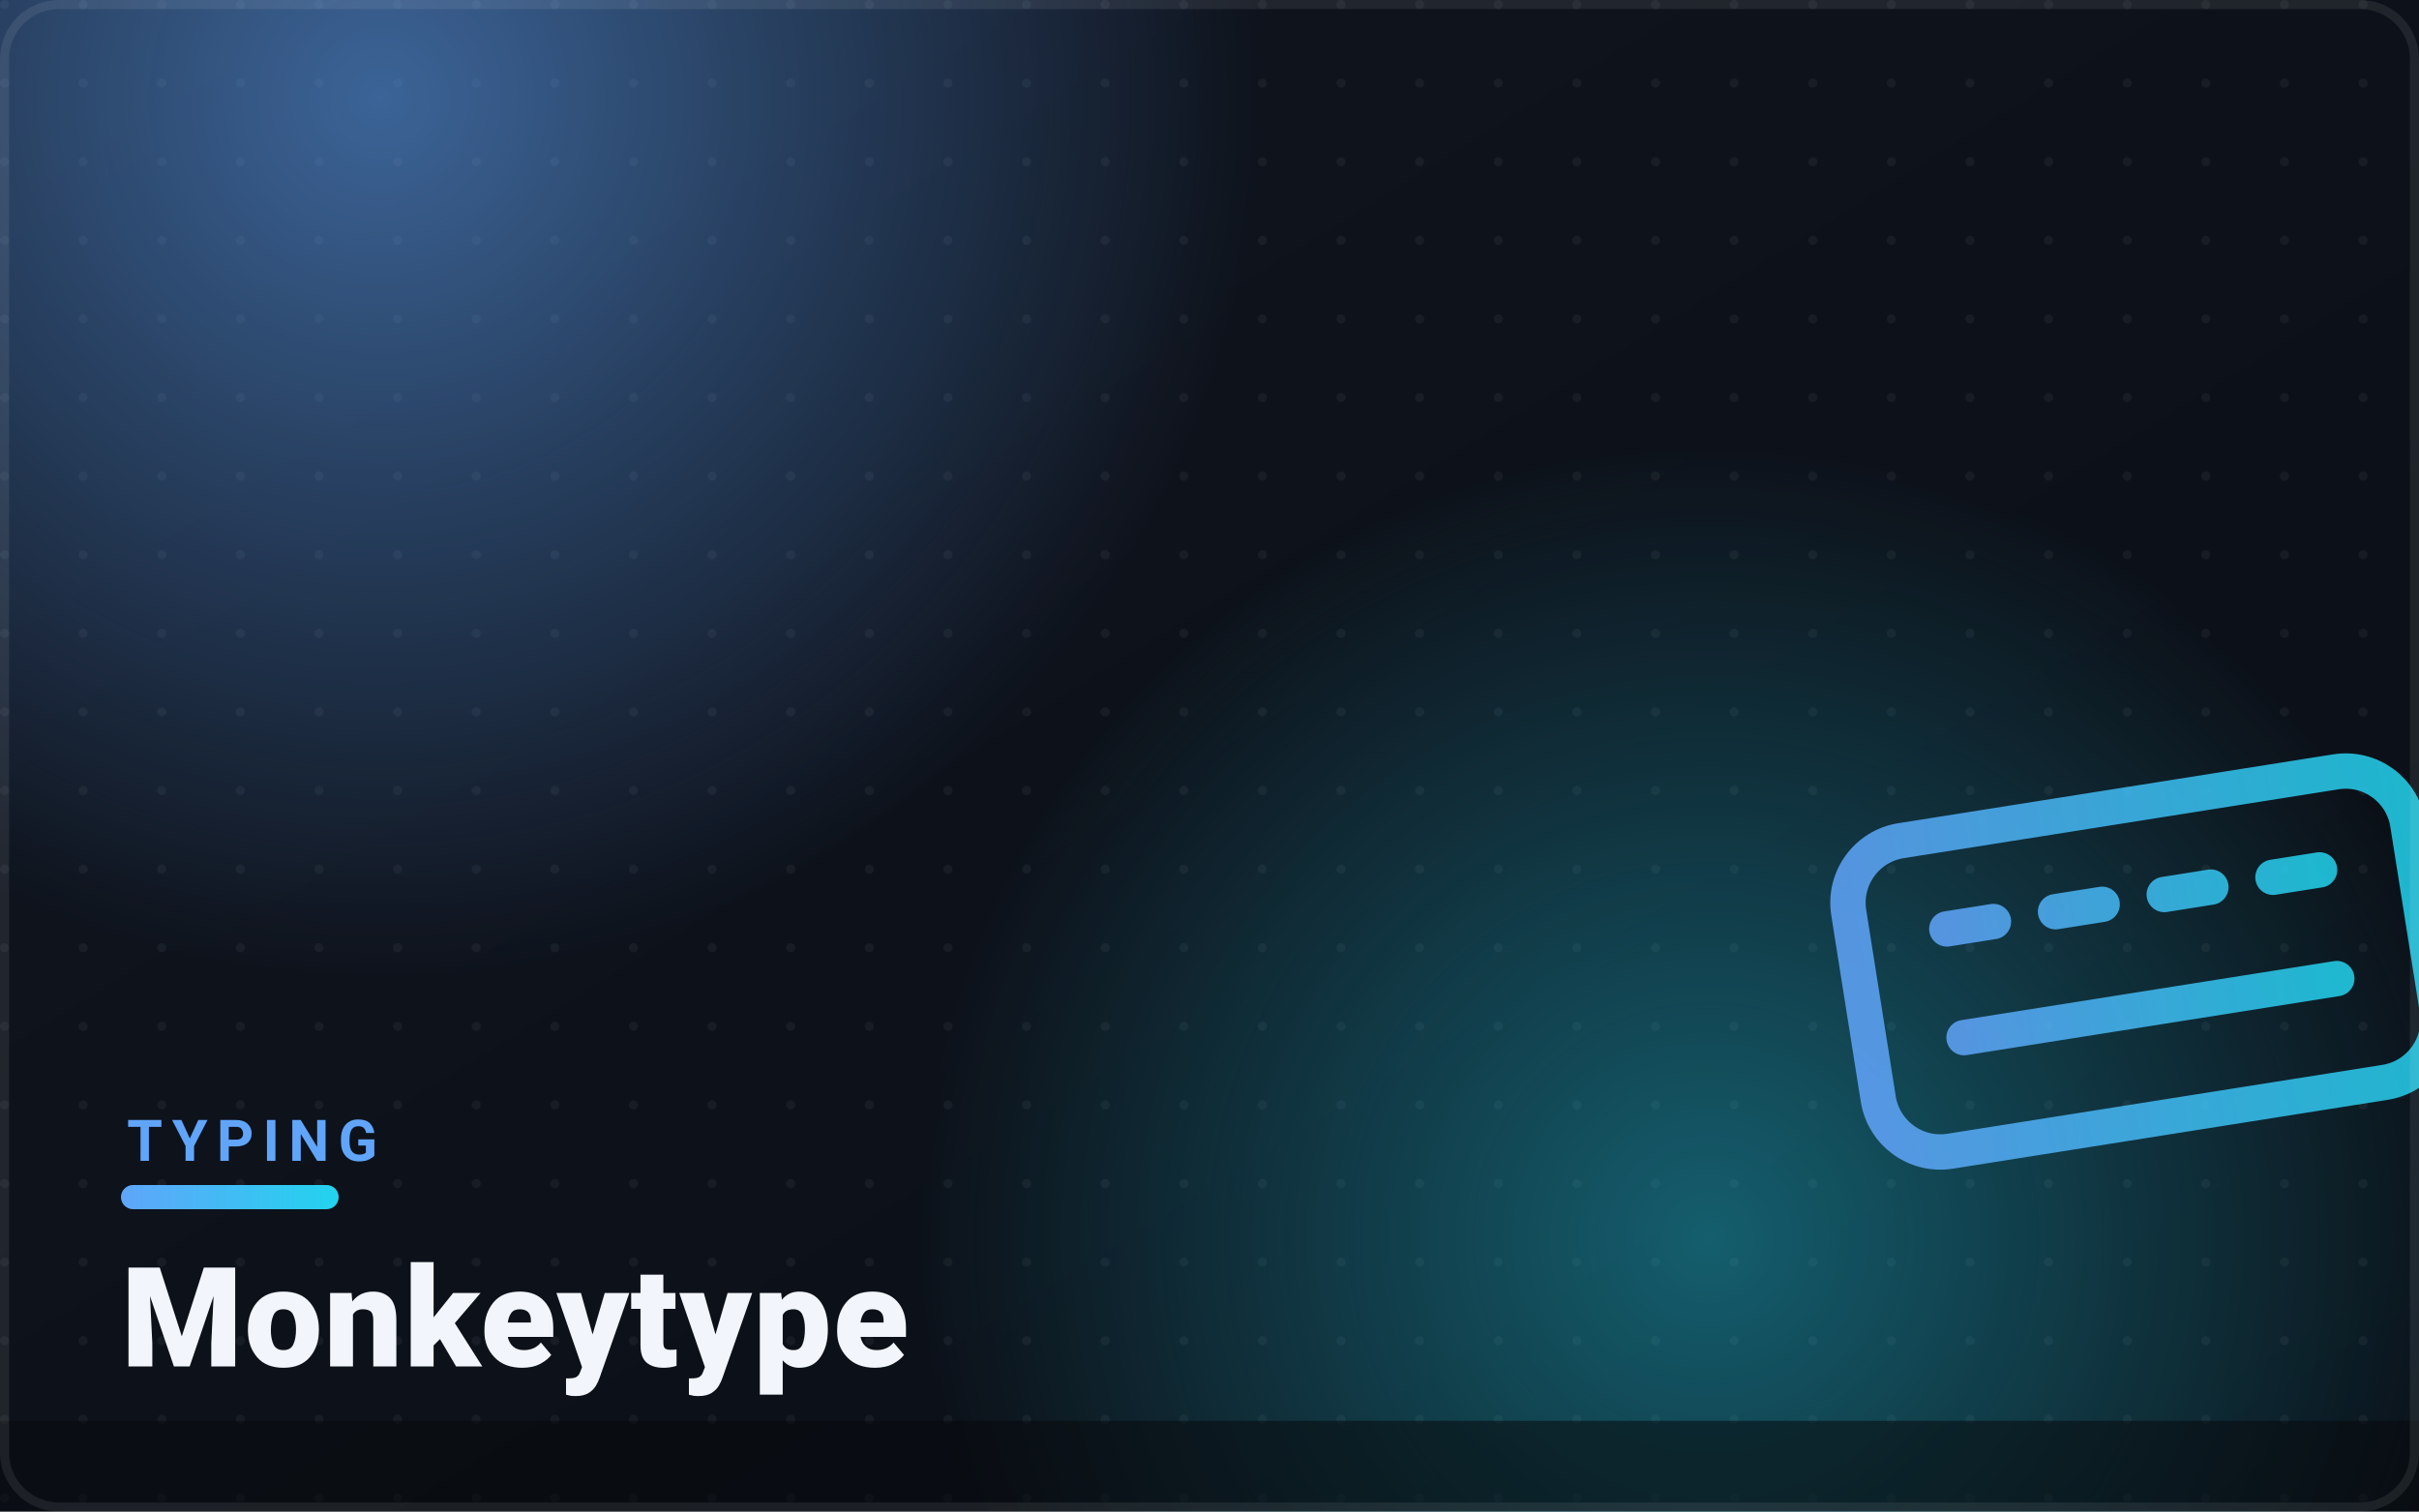
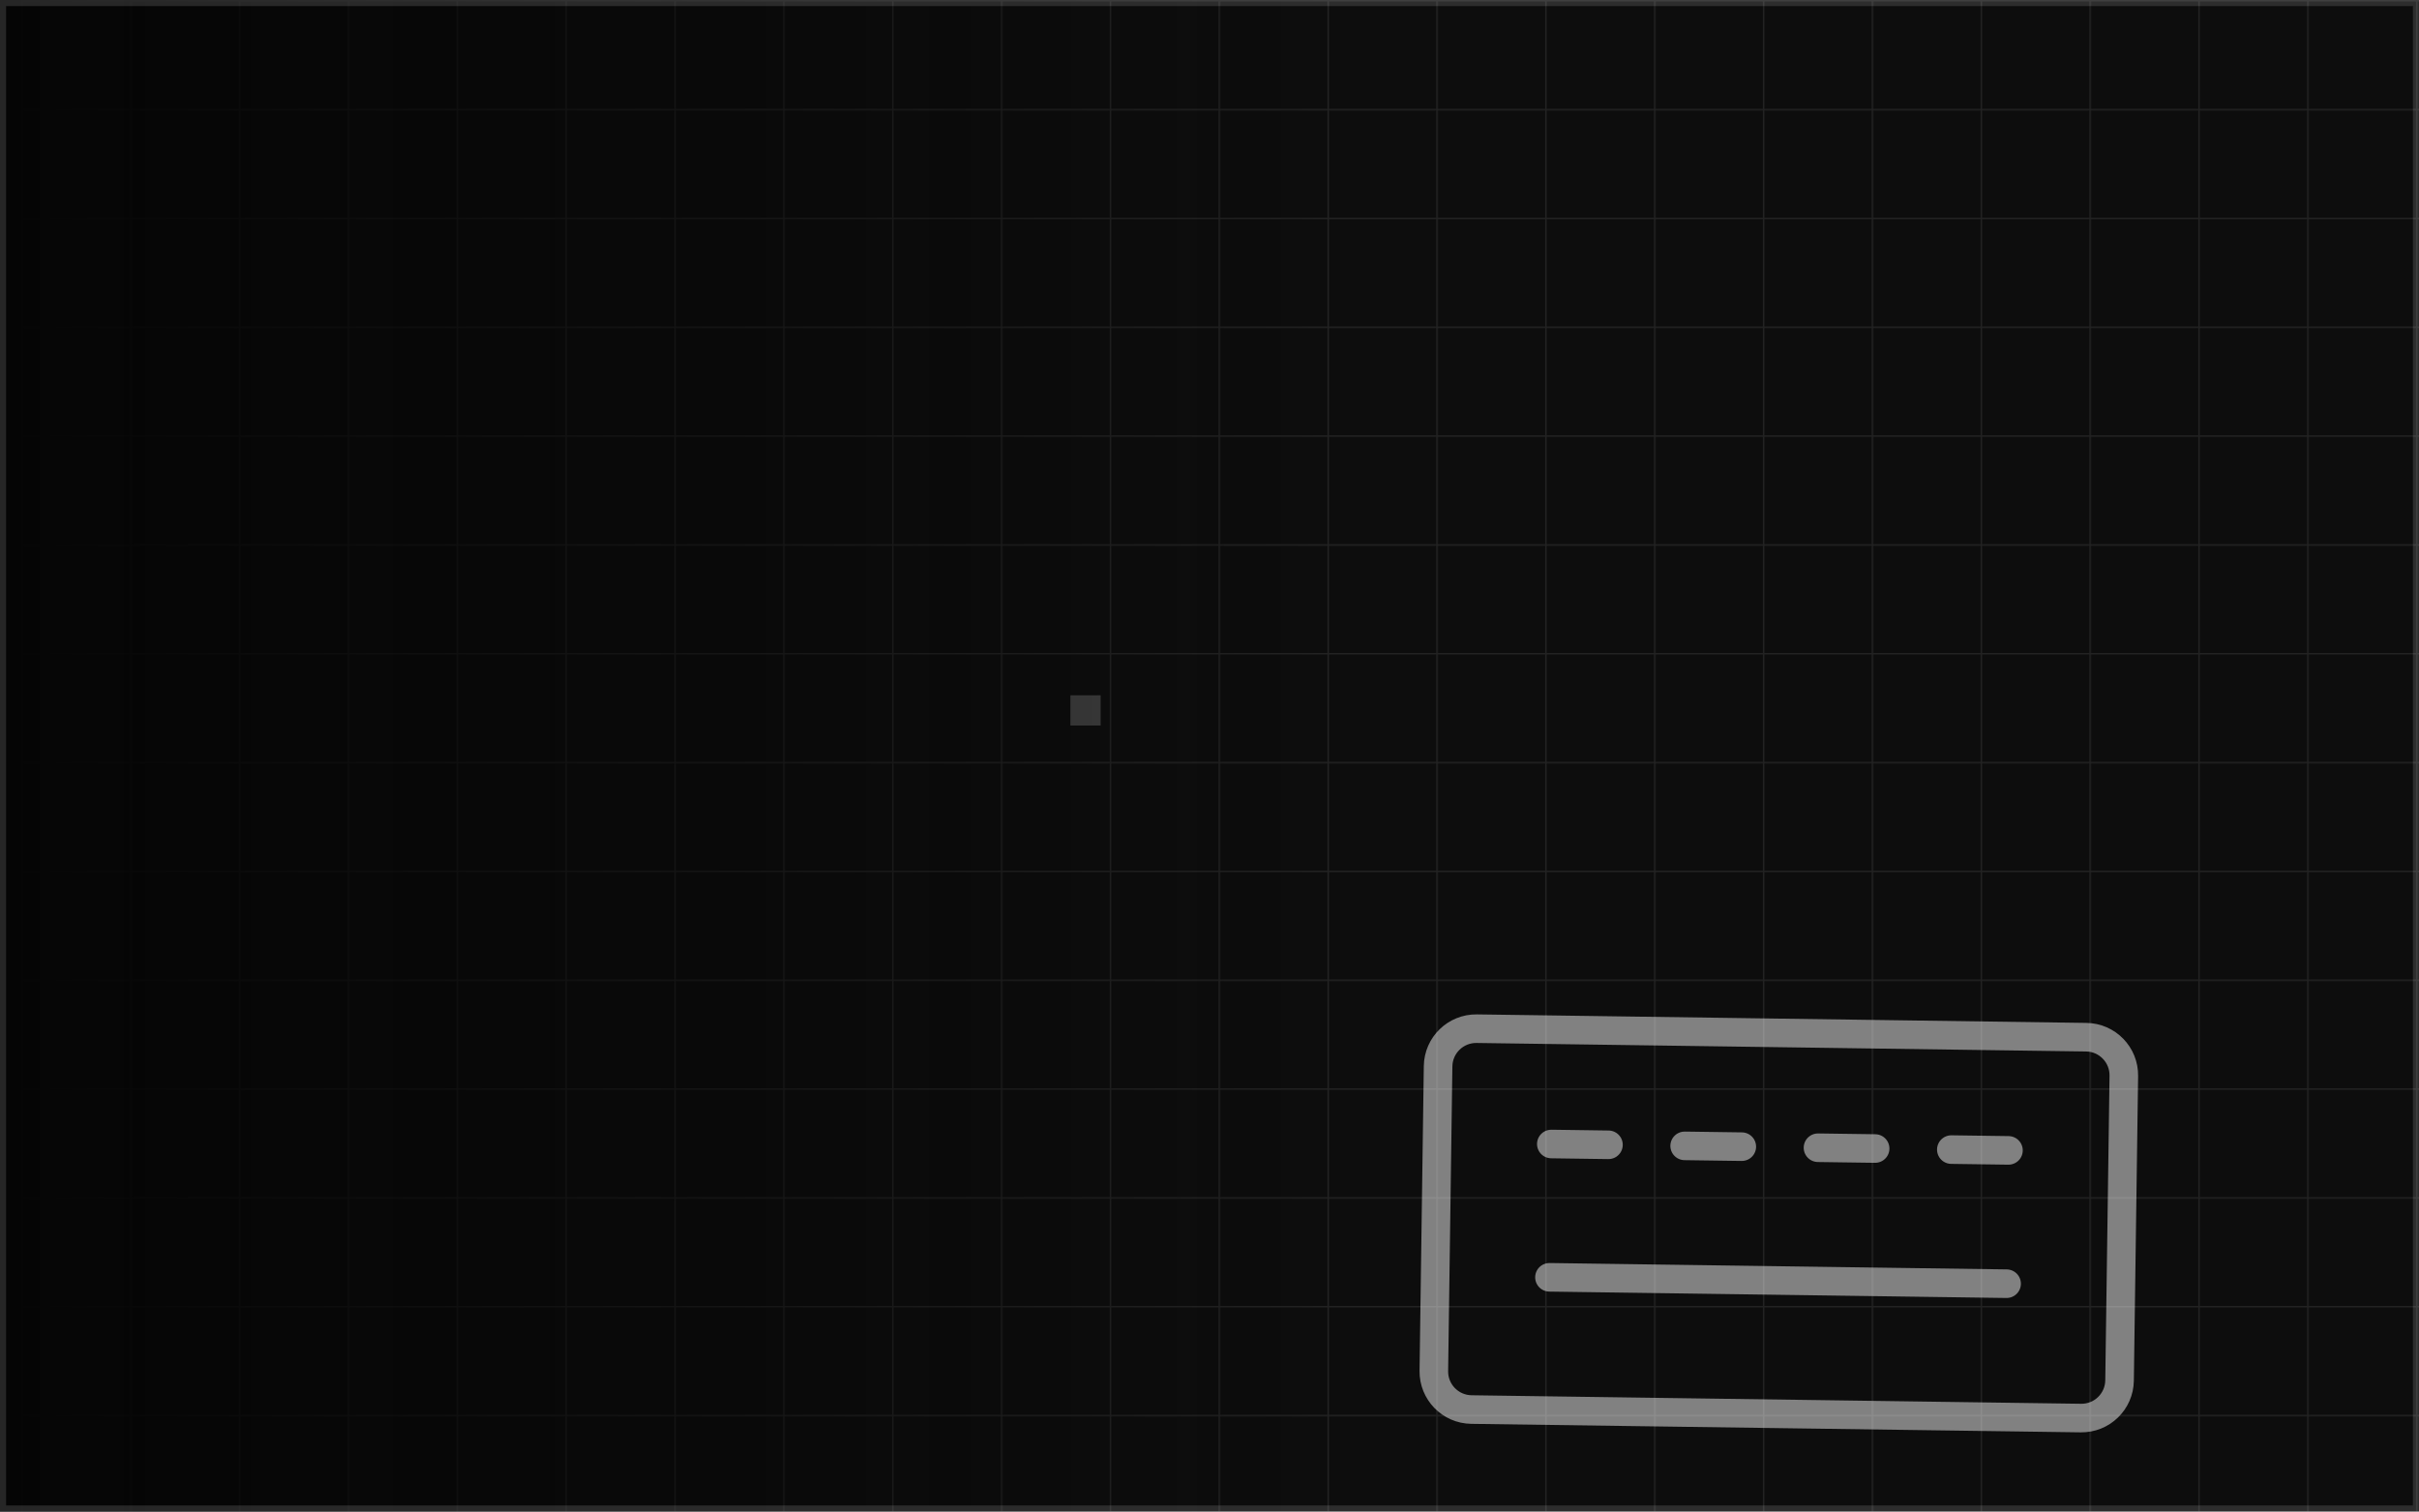
<svg xmlns="http://www.w3.org/2000/svg" viewBox="0 0 800 500" role="img" aria-label="Monkeytype artwork">
  <defs>
-     <linearGradient id="bg" x1="0" y1="0" x2="1" y2="1">
-       <stop offset="0" stop-color="#10151f" />
-       <stop offset="1" stop-color="#0a0e15" />
+     <pattern id="p-monkeytype" width="36" height="36" patternUnits="userSpaceOnUse">
+       <path d="M36 0H0V36" fill="none" stroke="#f5f5f5" stroke-opacity="0.09" stroke-width="1" />
+     </pattern>
+     <linearGradient id="fade-monkeytype" x1="0" y1="0" x2="1" y2="0">
+       <stop offset="0" stop-color="#050505" />
+       <stop offset="0.55" stop-color="#050505" stop-opacity="0" />
+       <stop offset="1" stop-color="#050505" stop-opacity="0" />
    </linearGradient>
-     <radialGradient id="g1" cx="0.5" cy="0.5" r="0.5">
-       <stop offset="0" stop-color="#60a5fa" stop-opacity="0.55" />
-       <stop offset="1" stop-color="#60a5fa" stop-opacity="0" />
-     </radialGradient>
-     <radialGradient id="g2" cx="0.5" cy="0.5" r="0.5">
-       <stop offset="0" stop-color="#22d3ee" stop-opacity="0.4" />
-       <stop offset="1" stop-color="#22d3ee" stop-opacity="0" />
-     </radialGradient>
-     <linearGradient id="acc" x1="0" y1="0" x2="1" y2="0">
-       <stop offset="0" stop-color="#60a5fa" />
-       <stop offset="1" stop-color="#22d3ee" />
-     </linearGradient>
-     <pattern id="dots" width="26" height="26" patternUnits="userSpaceOnUse">
-       <circle cx="1.5" cy="1.5" r="1.5" fill="#ffffff" fill-opacity="0.05" />
-     </pattern>
  </defs>
-   <rect width="800" height="500" fill="url(#bg)" />
-   <rect width="800" height="500" fill="url(#dots)" />
-   <circle cx="126" cy="33" r="290" fill="url(#g1)" />
-   <circle cx="565" cy="409" r="260" fill="url(#g2)" />
-   <g transform="translate(560 210) rotate(-9.0) scale(2.6)" fill="none" stroke="url(#acc)" stroke-width="4.5" stroke-linecap="round" stroke-linejoin="round" opacity="0.85">
-     <rect x="14" y="30" width="72" height="40" rx="8" />
-     <path d="M26 42 h6 M40 42 h6 M54 42 h6 M68 42 h6 M26 56 h48" />
+   <rect width="800" height="500" fill="#0d0d0d" />
+   <rect width="800" height="500" fill="url(#p-monkeytype)" transform="translate(7 0)" />
+   <g transform="translate(433 245) rotate(0.8) scale(3.15)" fill="none" stroke="#f5f5f5" stroke-width="3" stroke-linecap="round" stroke-linejoin="round" opacity="0.5">
+     <rect x="14" y="30" width="72" height="40" rx="4" />
+     <path d="M26 42h6 M40 42h6 M54 42h6 M68 42h6 M26 56h48" />
  </g>
-   <rect x="0" y="470" width="800" height="30" fill="#07090d" opacity="0.55" />
-   <g font-family="ui-sans-serif, system-ui, -apple-system, 'Segoe UI', Roboto, sans-serif">
-     <rect x="40" y="392" width="72" height="8" rx="4" fill="url(#acc)" />
-     <text x="40" y="452" font-size="46" font-weight="800" fill="#f2f6fc" letter-spacing="0.5">Monkeytype</text>
-     <text x="42" y="384" font-size="19" font-weight="700" fill="#60a5fa" letter-spacing="3" text-transform="uppercase">TYPING</text>
-   </g>
-   <rect x="1.5" y="1.5" width="797" height="497" rx="18" fill="none" stroke="#ffffff" stroke-opacity="0.08" stroke-width="3" />
+   <rect x="354" y="230" width="10" height="10" fill="#f5f5f5" fill-opacity="0.22" />
+   <rect width="800" height="500" fill="url(#fade-monkeytype)" />
+   <rect x="1" y="1" width="798" height="498" fill="none" stroke="#f5f5f5" stroke-opacity="0.14" stroke-width="2" />
</svg>
